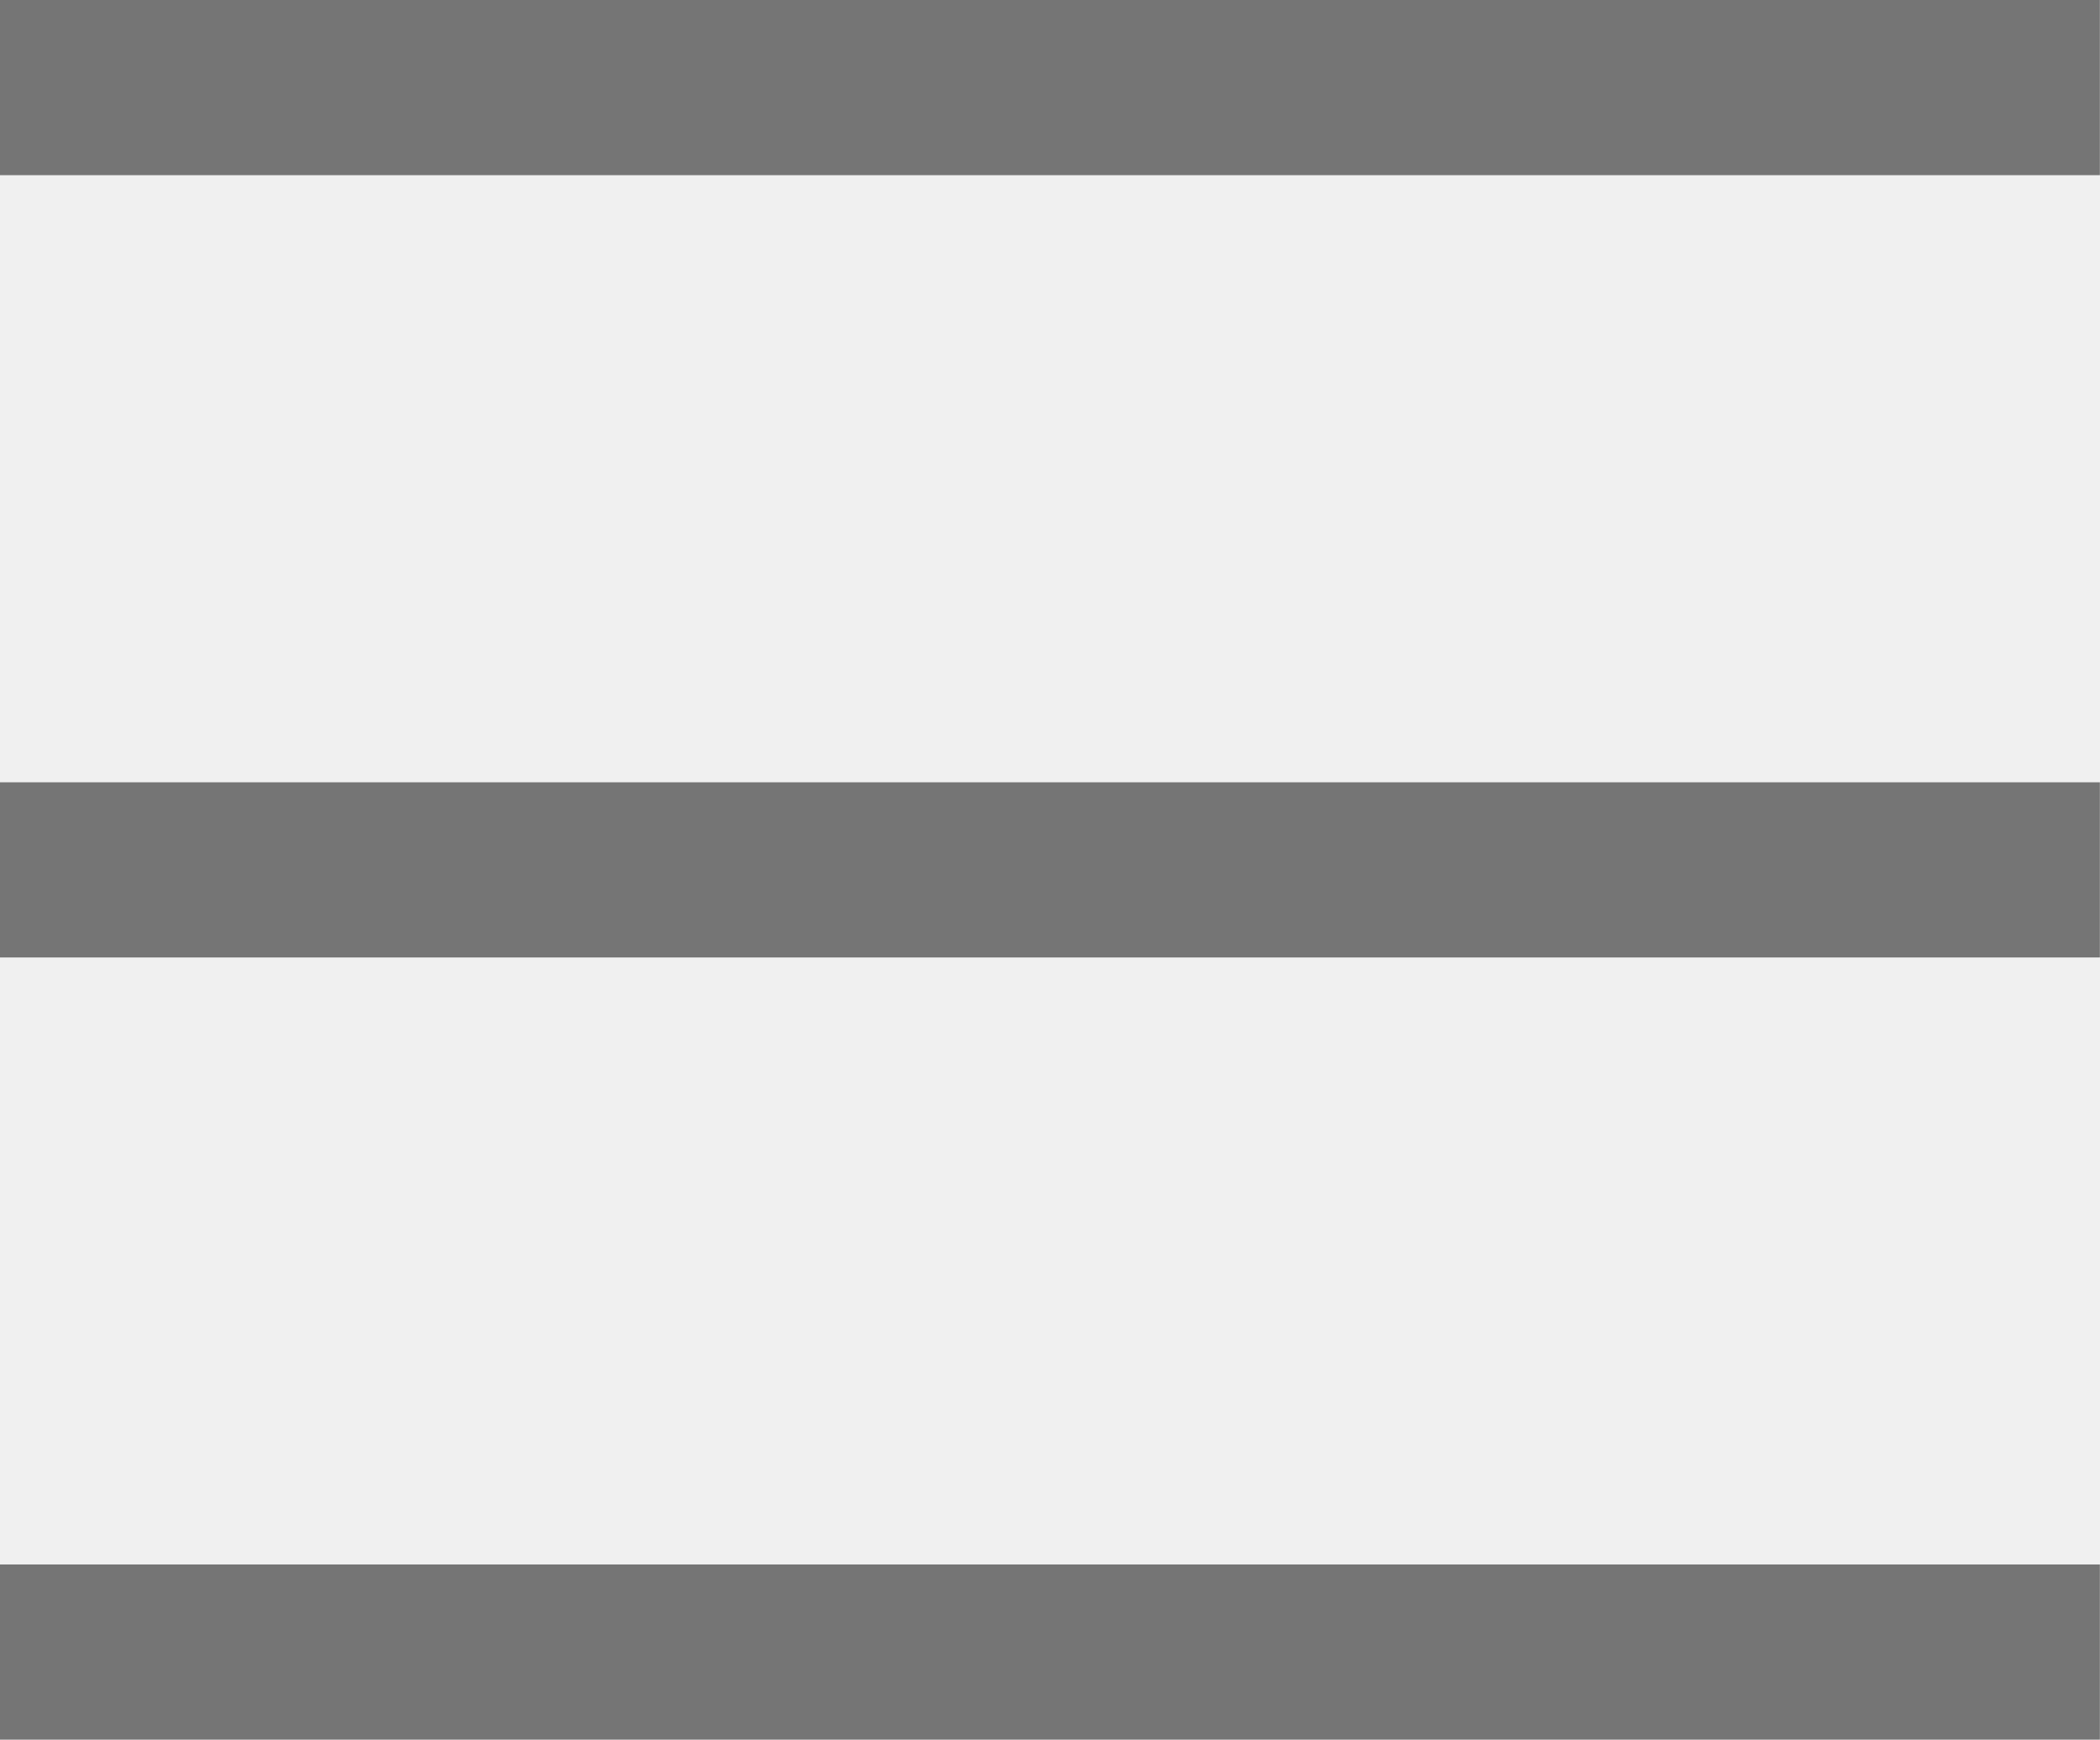
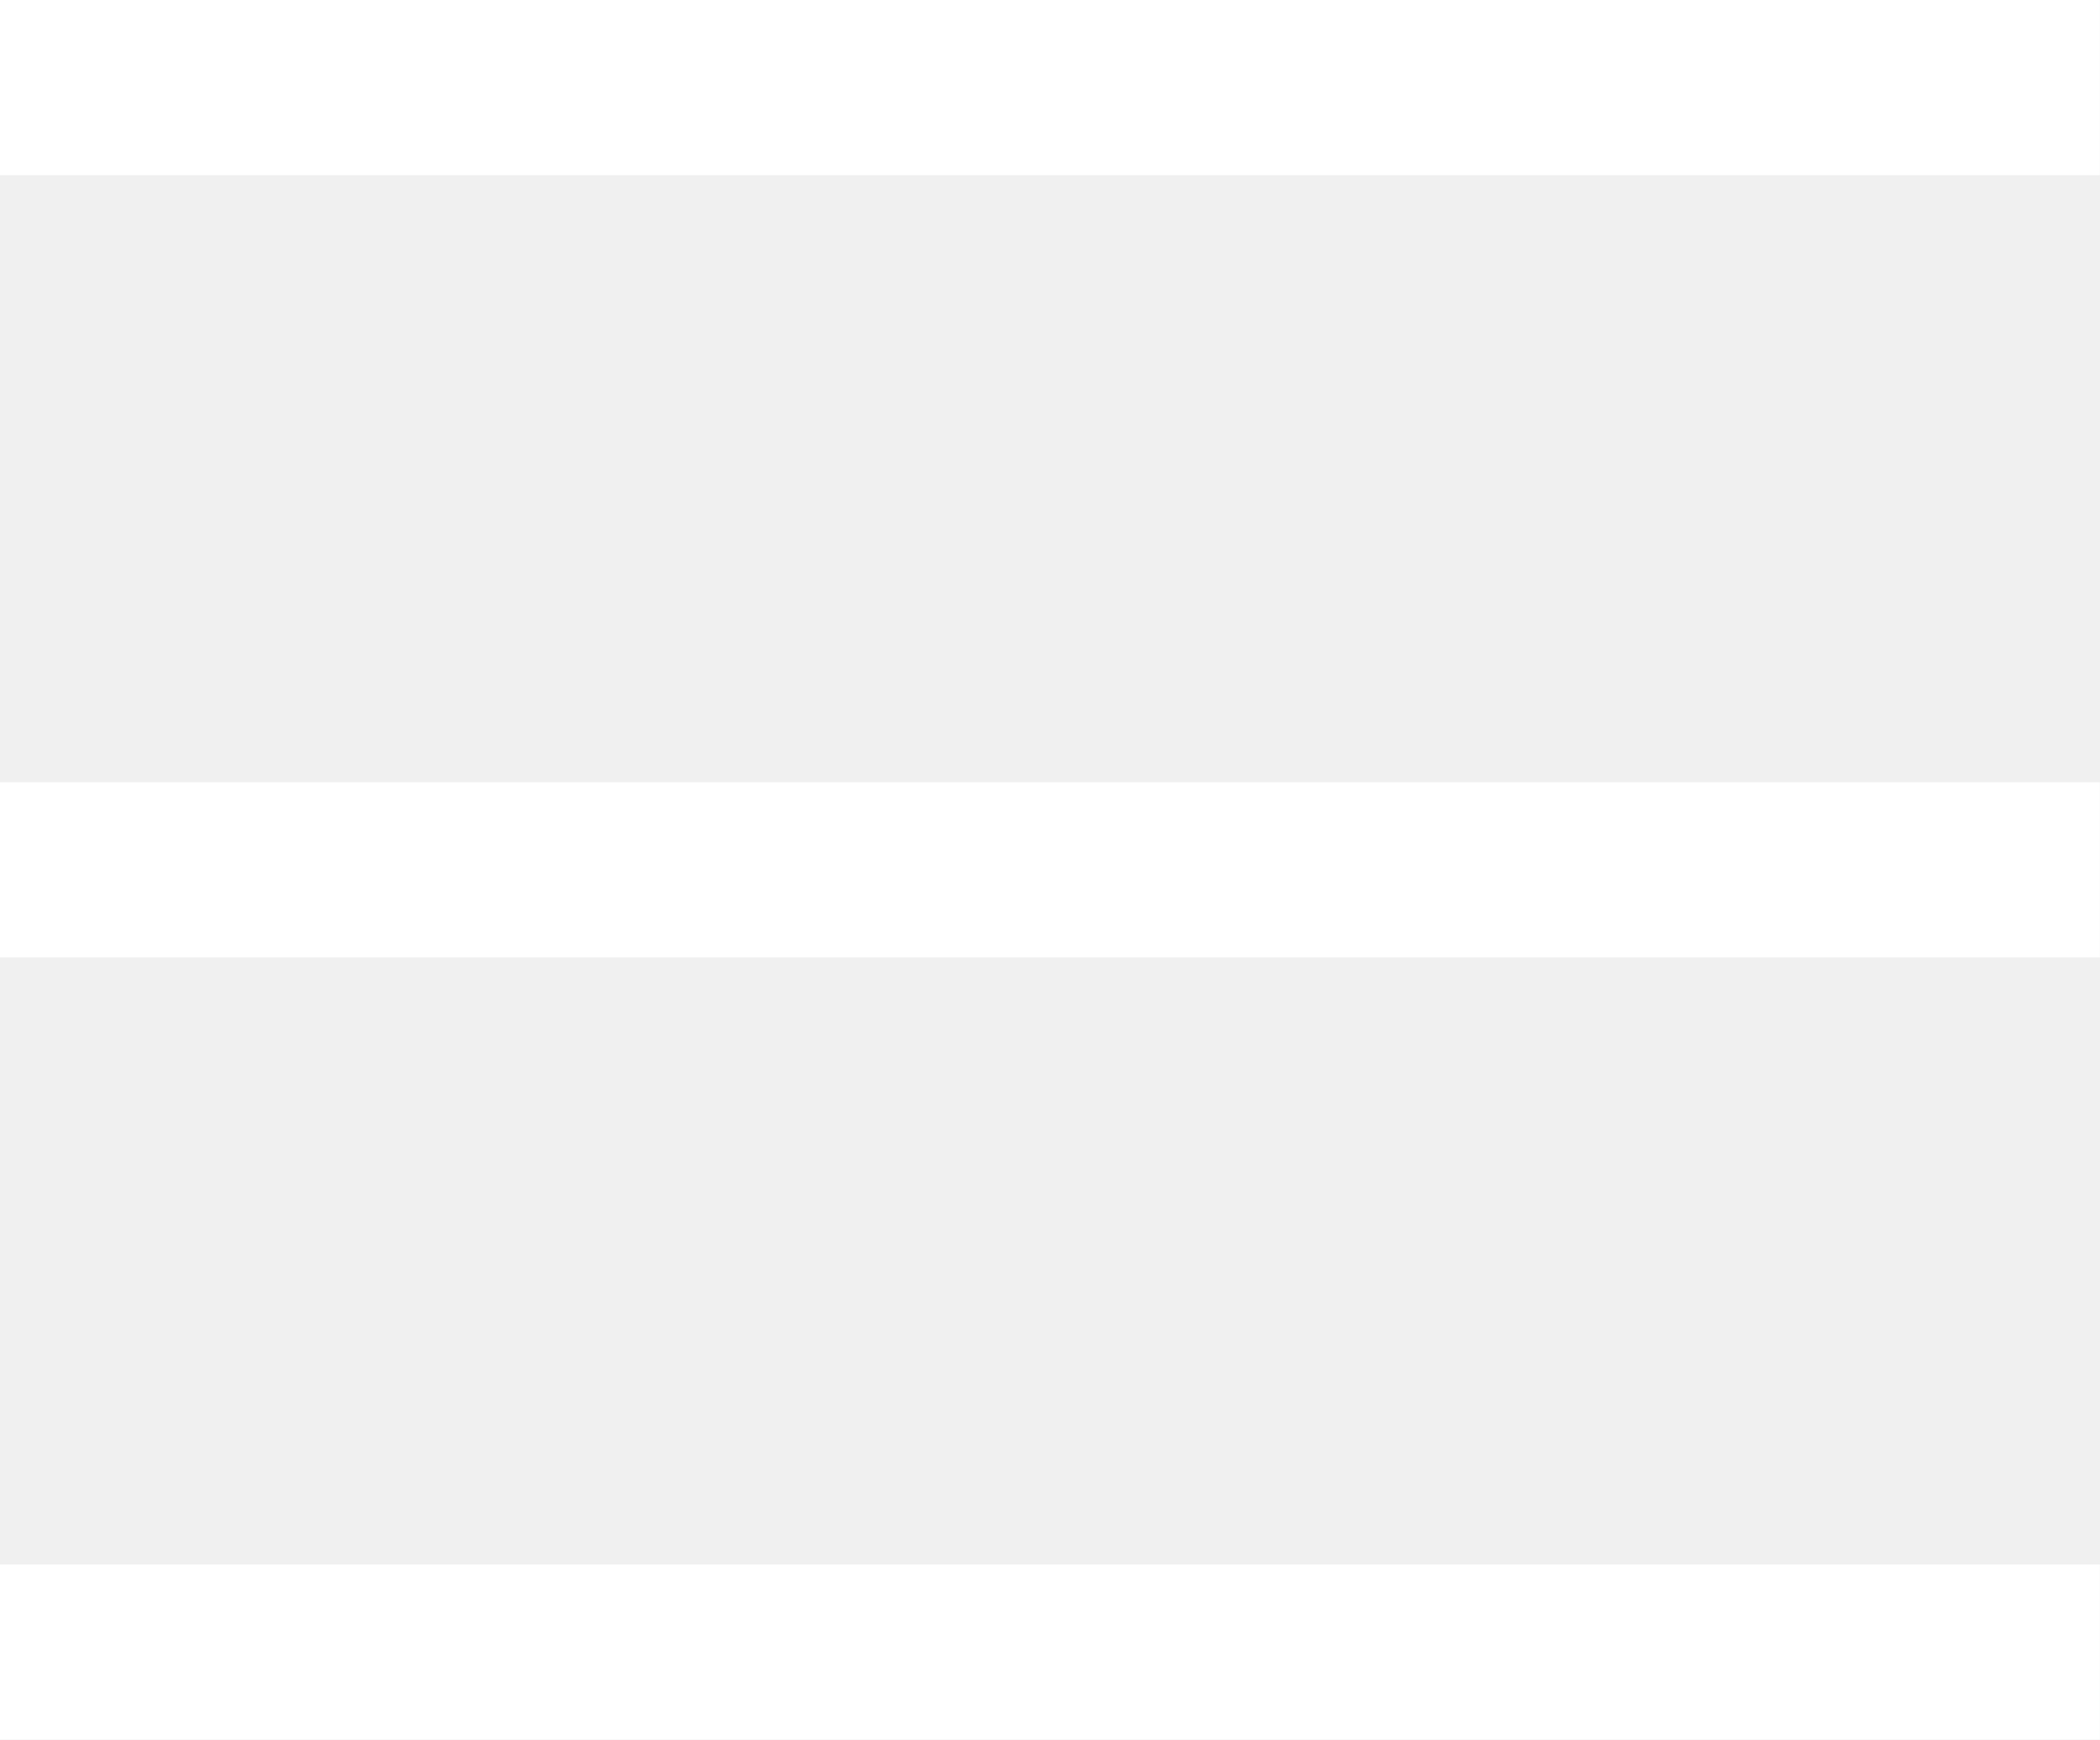
<svg xmlns="http://www.w3.org/2000/svg" width="16" height="13.258" viewBox="0 0 16 13.258">
-   <path id="menu_FILL0_wght300_GRAD0_opsz48" d="M140-692.126v-1.335h16v1.335Zm0-5.961v-1.335h16v1.335Zm0-5.962v-1.335h16v1.335Z" transform="translate(-140.001 705.384)" fill="#757575" />
+   <path id="menu_FILL0_wght300_GRAD0_opsz48" d="M140-692.126v-1.335h16v1.335Zm0-5.961v-1.335h16v1.335Zm0-5.962v-1.335h16v1.335Z" transform="translate(-140.001 705.384)" fill="#fff" />
</svg>
